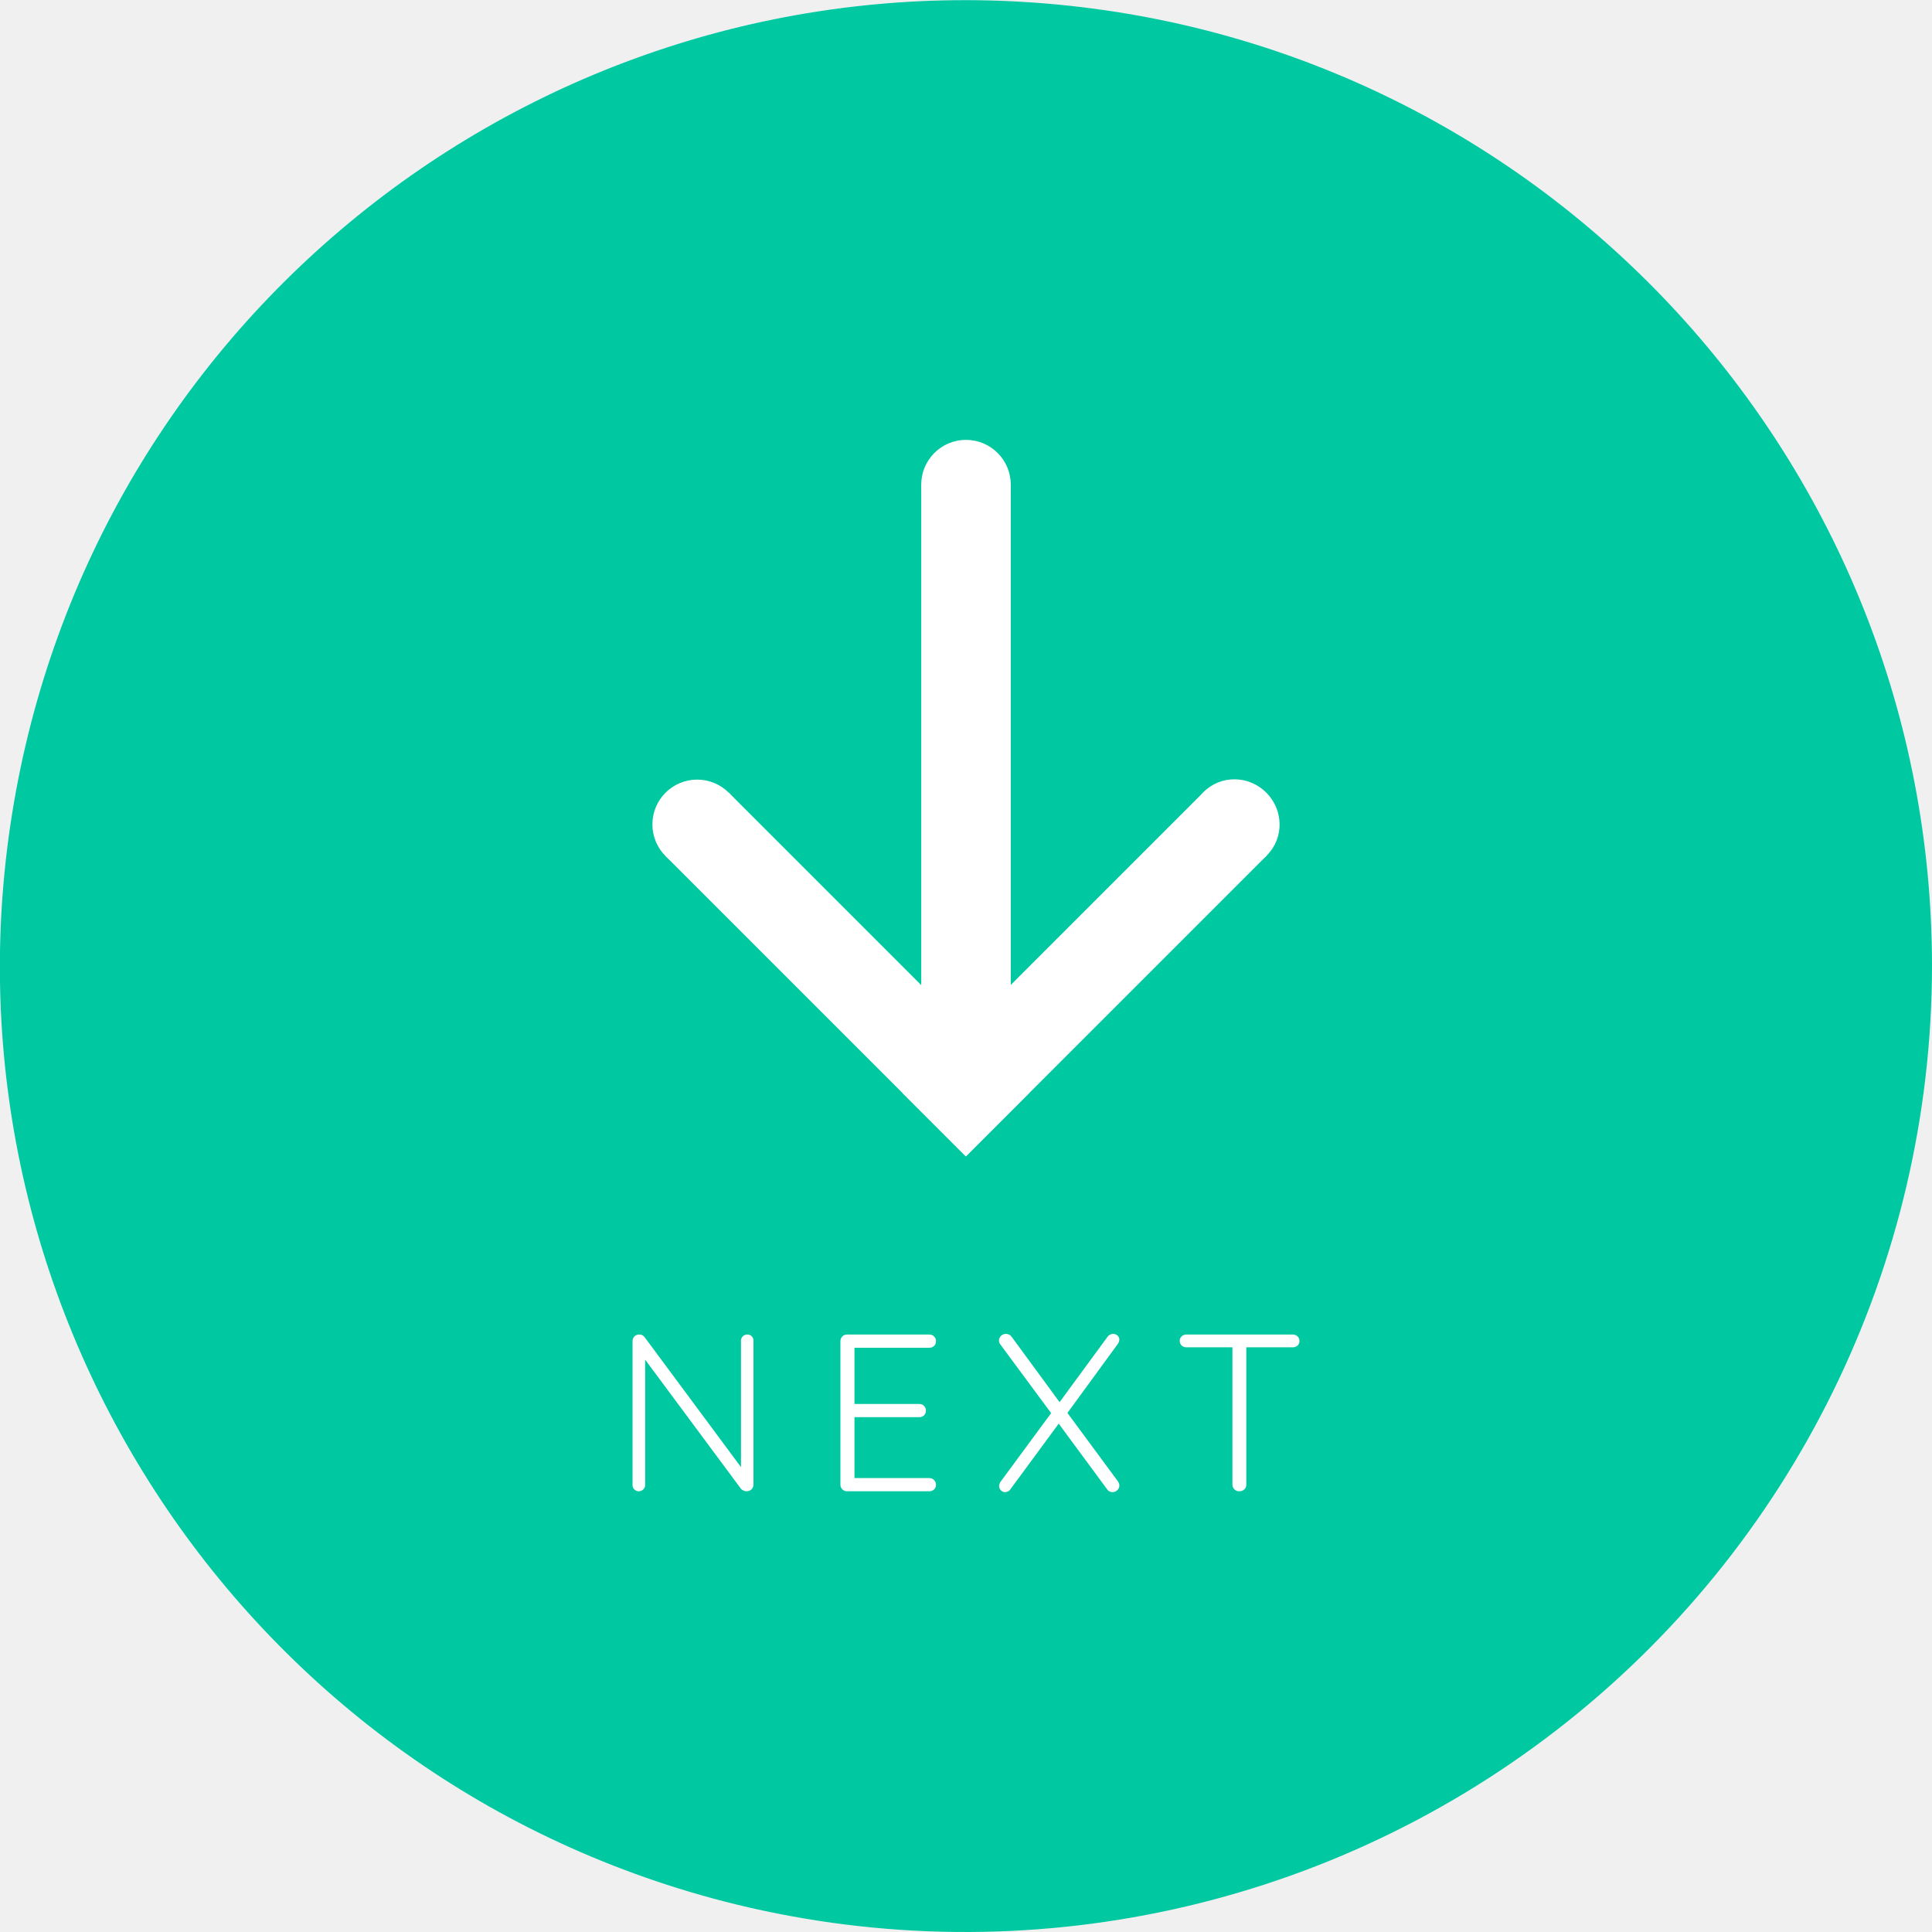
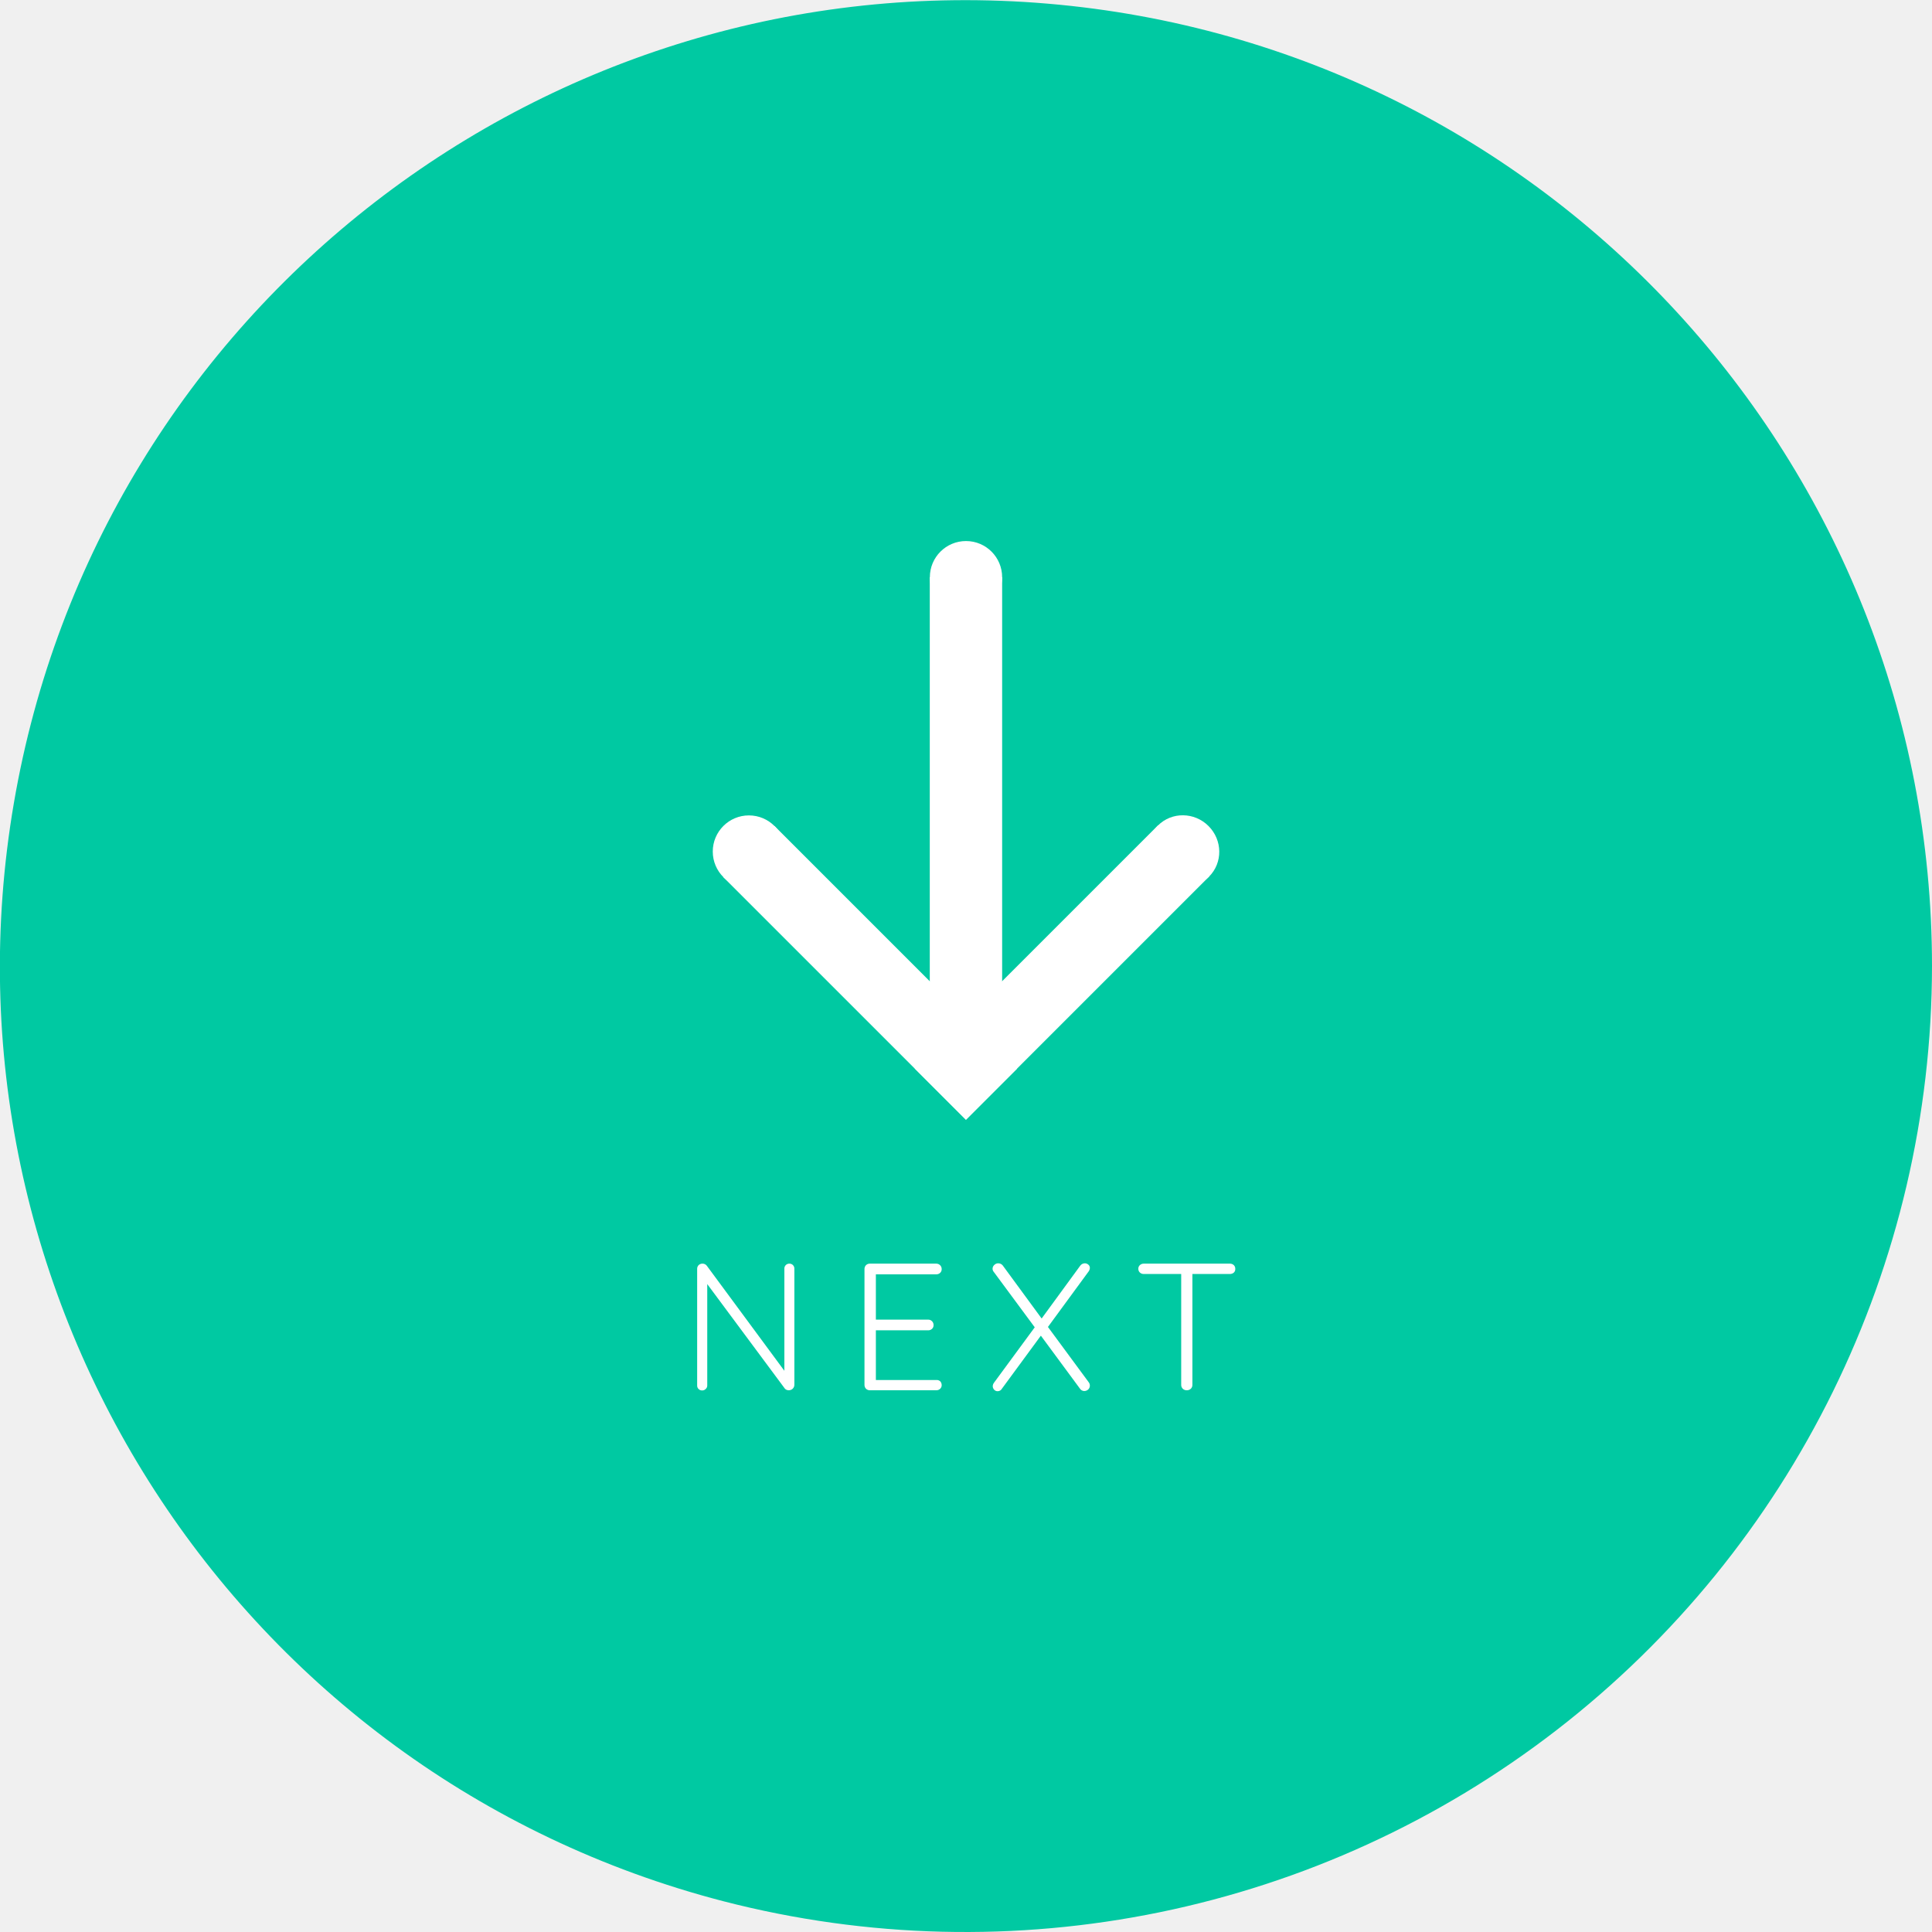
<svg xmlns="http://www.w3.org/2000/svg" id="Add_A_Person" data-name="Add A Person" viewBox="0 0 224 224">
  <defs>
    <style>.cls-1{fill:#00c9a2;}.cls-2{fill:#fff;}</style>
  </defs>
  <path class="cls-1" d="M224,112A112.08,112.08,0,0,1,83.82,220.42h0A112,112,0,1,1,224,112Z" />
-   <circle class="cls-2" cx="80.83" cy="95.58" r="5.19" />
-   <rect class="cls-2" x="93.05" y="88.36" width="10.38" height="49.25" transform="translate(-51.12 102.56) rotate(-45)" />
-   <ellipse class="cls-2" cx="143.22" cy="95.49" rx="5.08" ry="5.19" transform="translate(-25.57 129.24) rotate(-45)" />
-   <rect class="cls-2" x="120.58" y="88.26" width="10.38" height="49.37" transform="translate(134.84 281.75) rotate(-135)" />
-   <circle class="cls-2" cx="112" cy="56.19" r="5.19" />
-   <rect class="cls-2" x="77.81" y="85.19" width="68.38" height="10.38" transform="translate(21.62 202.38) rotate(-90)" />
-   <path class="cls-2" d="M87.17,154.94a.7.7,0,0,1,.19.51v16.62a.82.82,0,0,1-.23.61.8.8,0,0,1-.57.22.72.72,0,0,1-.35-.08.85.85,0,0,1-.28-.18l-11.13-15V172.2a.68.68,0,0,1-.22.49.73.73,0,0,1-.51.21.7.7,0,0,1-.52-.21.67.67,0,0,1-.21-.49V155.51a.74.74,0,0,1,.22-.57.76.76,0,0,1,.54-.21.72.72,0,0,1,.62.28L85.91,170.1V155.45a.68.68,0,0,1,.21-.51.69.69,0,0,1,.52-.21A.69.69,0,0,1,87.17,154.94Z" />
-   <path class="cls-2" d="M108.3,171.6a.77.77,0,0,1,.22.55.7.7,0,0,1-.22.54.78.78,0,0,1-.56.21H98.21a.72.72,0,0,1-.55-.22.75.75,0,0,1-.22-.56V155.51a.73.73,0,0,1,.22-.56.72.72,0,0,1,.55-.22h9.53a.75.75,0,0,1,.56.22.73.73,0,0,1,.22.56.7.7,0,0,1-.22.54.78.78,0,0,1-.56.21H99.07v6.52h7.5a.73.73,0,0,1,.56.22.72.72,0,0,1,.22.55.71.71,0,0,1-.22.55.76.76,0,0,1-.56.21h-7.5v7.06h8.67A.75.75,0,0,1,108.3,171.6Z" />
-   <path class="cls-2" d="M129.6,171.73a.87.87,0,0,1,.18.47.74.74,0,0,1-.24.58.81.81,0,0,1-.56.22.71.71,0,0,1-.62-.33l-5.61-7.61-5.58,7.58a.73.73,0,0,1-.63.36.63.63,0,0,1-.5-.22.69.69,0,0,1-.2-.48.93.93,0,0,1,.18-.52l5.85-7.94L116,155.9a.71.71,0,0,1-.18-.47.75.75,0,0,1,.24-.55.82.82,0,0,1,.56-.23.8.8,0,0,1,.65.31l5.58,7.61,5.56-7.58a.81.81,0,0,1,.62-.34.75.75,0,0,1,.53.19.61.61,0,0,1,.22.48,1,1,0,0,1-.18.5l-5.84,8Z" />
-   <path class="cls-2" d="M150.44,154.94a.72.72,0,0,1,.22.54.68.68,0,0,1-.22.53.83.83,0,0,1-.56.2H144.5v15.91a.72.72,0,0,1-.23.56.8.8,0,0,1-.57.22.76.76,0,0,1-.58-.22.75.75,0,0,1-.23-.56V156.21h-5.37A.79.79,0,0,1,137,156a.71.71,0,0,1-.22-.55.65.65,0,0,1,.22-.51.79.79,0,0,1,.56-.21h12.36A.79.79,0,0,1,150.44,154.94Z" />
+   <circle class="cls-2" cx="86.83" cy="98.73" r="4.19" />
+   <rect class="cls-2" x="96.7" y="92.91" width="8.39" height="39.78" transform="translate(-50.21 104.38) rotate(-45)" />
+   <ellipse class="cls-2" cx="137.22" cy="98.67" rx="4.1" ry="4.19" transform="translate(-29.58 125.93) rotate(-45)" />
+   <rect class="cls-2" x="118.93" y="92.83" width="8.39" height="39.88" transform="translate(130.45 279.56) rotate(-135)" />
+   <circle class="cls-2" cx="112" cy="66.92" r="4.19" />
+   <rect class="cls-2" x="84.38" y="90.34" width="55.23" height="8.39" transform="translate(17.46 206.54) rotate(-90)" />
+   <path class="cls-2" d="M91.94,146.68a.57.57,0,0,1,.16.42v13.42a.63.63,0,0,1-.19.49.65.65,0,0,1-.46.18.67.67,0,0,1-.28-.06A.61.61,0,0,1,91,161l-9-12.12v11.77a.51.51,0,0,1-.18.39.54.54,0,0,1-.41.17.55.55,0,0,1-.42-.17.53.53,0,0,1-.16-.39V147.14a.6.6,0,0,1,.17-.46.63.63,0,0,1,.43-.17.61.61,0,0,1,.51.23l9,12.19V147.1a.57.57,0,0,1,.16-.42.57.57,0,0,1,.42-.17A.56.56,0,0,1,91.94,146.68Z" />
+   <path class="cls-2" d="M109,160.14a.64.64,0,0,1,.18.44.56.56,0,0,1-.18.44.6.6,0,0,1-.45.17h-7.69a.62.62,0,0,1-.46-.18.64.64,0,0,1-.17-.45V147.14a.64.64,0,0,1,.17-.45.62.62,0,0,1,.46-.18h7.69a.62.62,0,0,1,.63.63.57.57,0,0,1-.18.44.64.64,0,0,1-.45.17h-7V153h6.06a.62.62,0,0,1,.63.63.57.57,0,0,1-.18.44.64.64,0,0,1-.45.17h-6.06V160h7A.62.62,0,0,1,109,160.14Z" />
+   <path class="cls-2" d="M126.22,160.25a.64.64,0,0,1,.14.38.61.61,0,0,1-.19.47.69.69,0,0,1-.46.18.61.61,0,0,1-.5-.28l-4.53-6.14L116.17,161a.56.56,0,0,1-.5.3.52.52,0,0,1-.41-.18.61.61,0,0,1-.16-.39.72.72,0,0,1,.15-.42l4.72-6.42-4.74-6.41a.57.57,0,0,1-.15-.38.59.59,0,0,1,.2-.44.63.63,0,0,1,.45-.19.66.66,0,0,1,.53.25l4.51,6.15,4.48-6.13a.67.67,0,0,1,.51-.27.62.62,0,0,1,.43.16.47.47,0,0,1,.17.38.72.72,0,0,1-.14.4l-4.72,6.44Z" />
+   <path class="cls-2" d="M143.05,146.68a.57.57,0,0,1,.17.44.54.54,0,0,1-.17.43.69.69,0,0,1-.45.16h-4.35v12.85a.61.61,0,0,1-.18.45.66.66,0,0,1-.47.18.64.64,0,0,1-.47-.18.61.61,0,0,1-.18-.45V147.71h-4.34a.64.64,0,0,1-.45-.17.57.57,0,0,1-.18-.44.54.54,0,0,1,.18-.42.64.64,0,0,1,.45-.17h10A.64.64,0,0,1,143.05,146.68Z" />
</svg>
